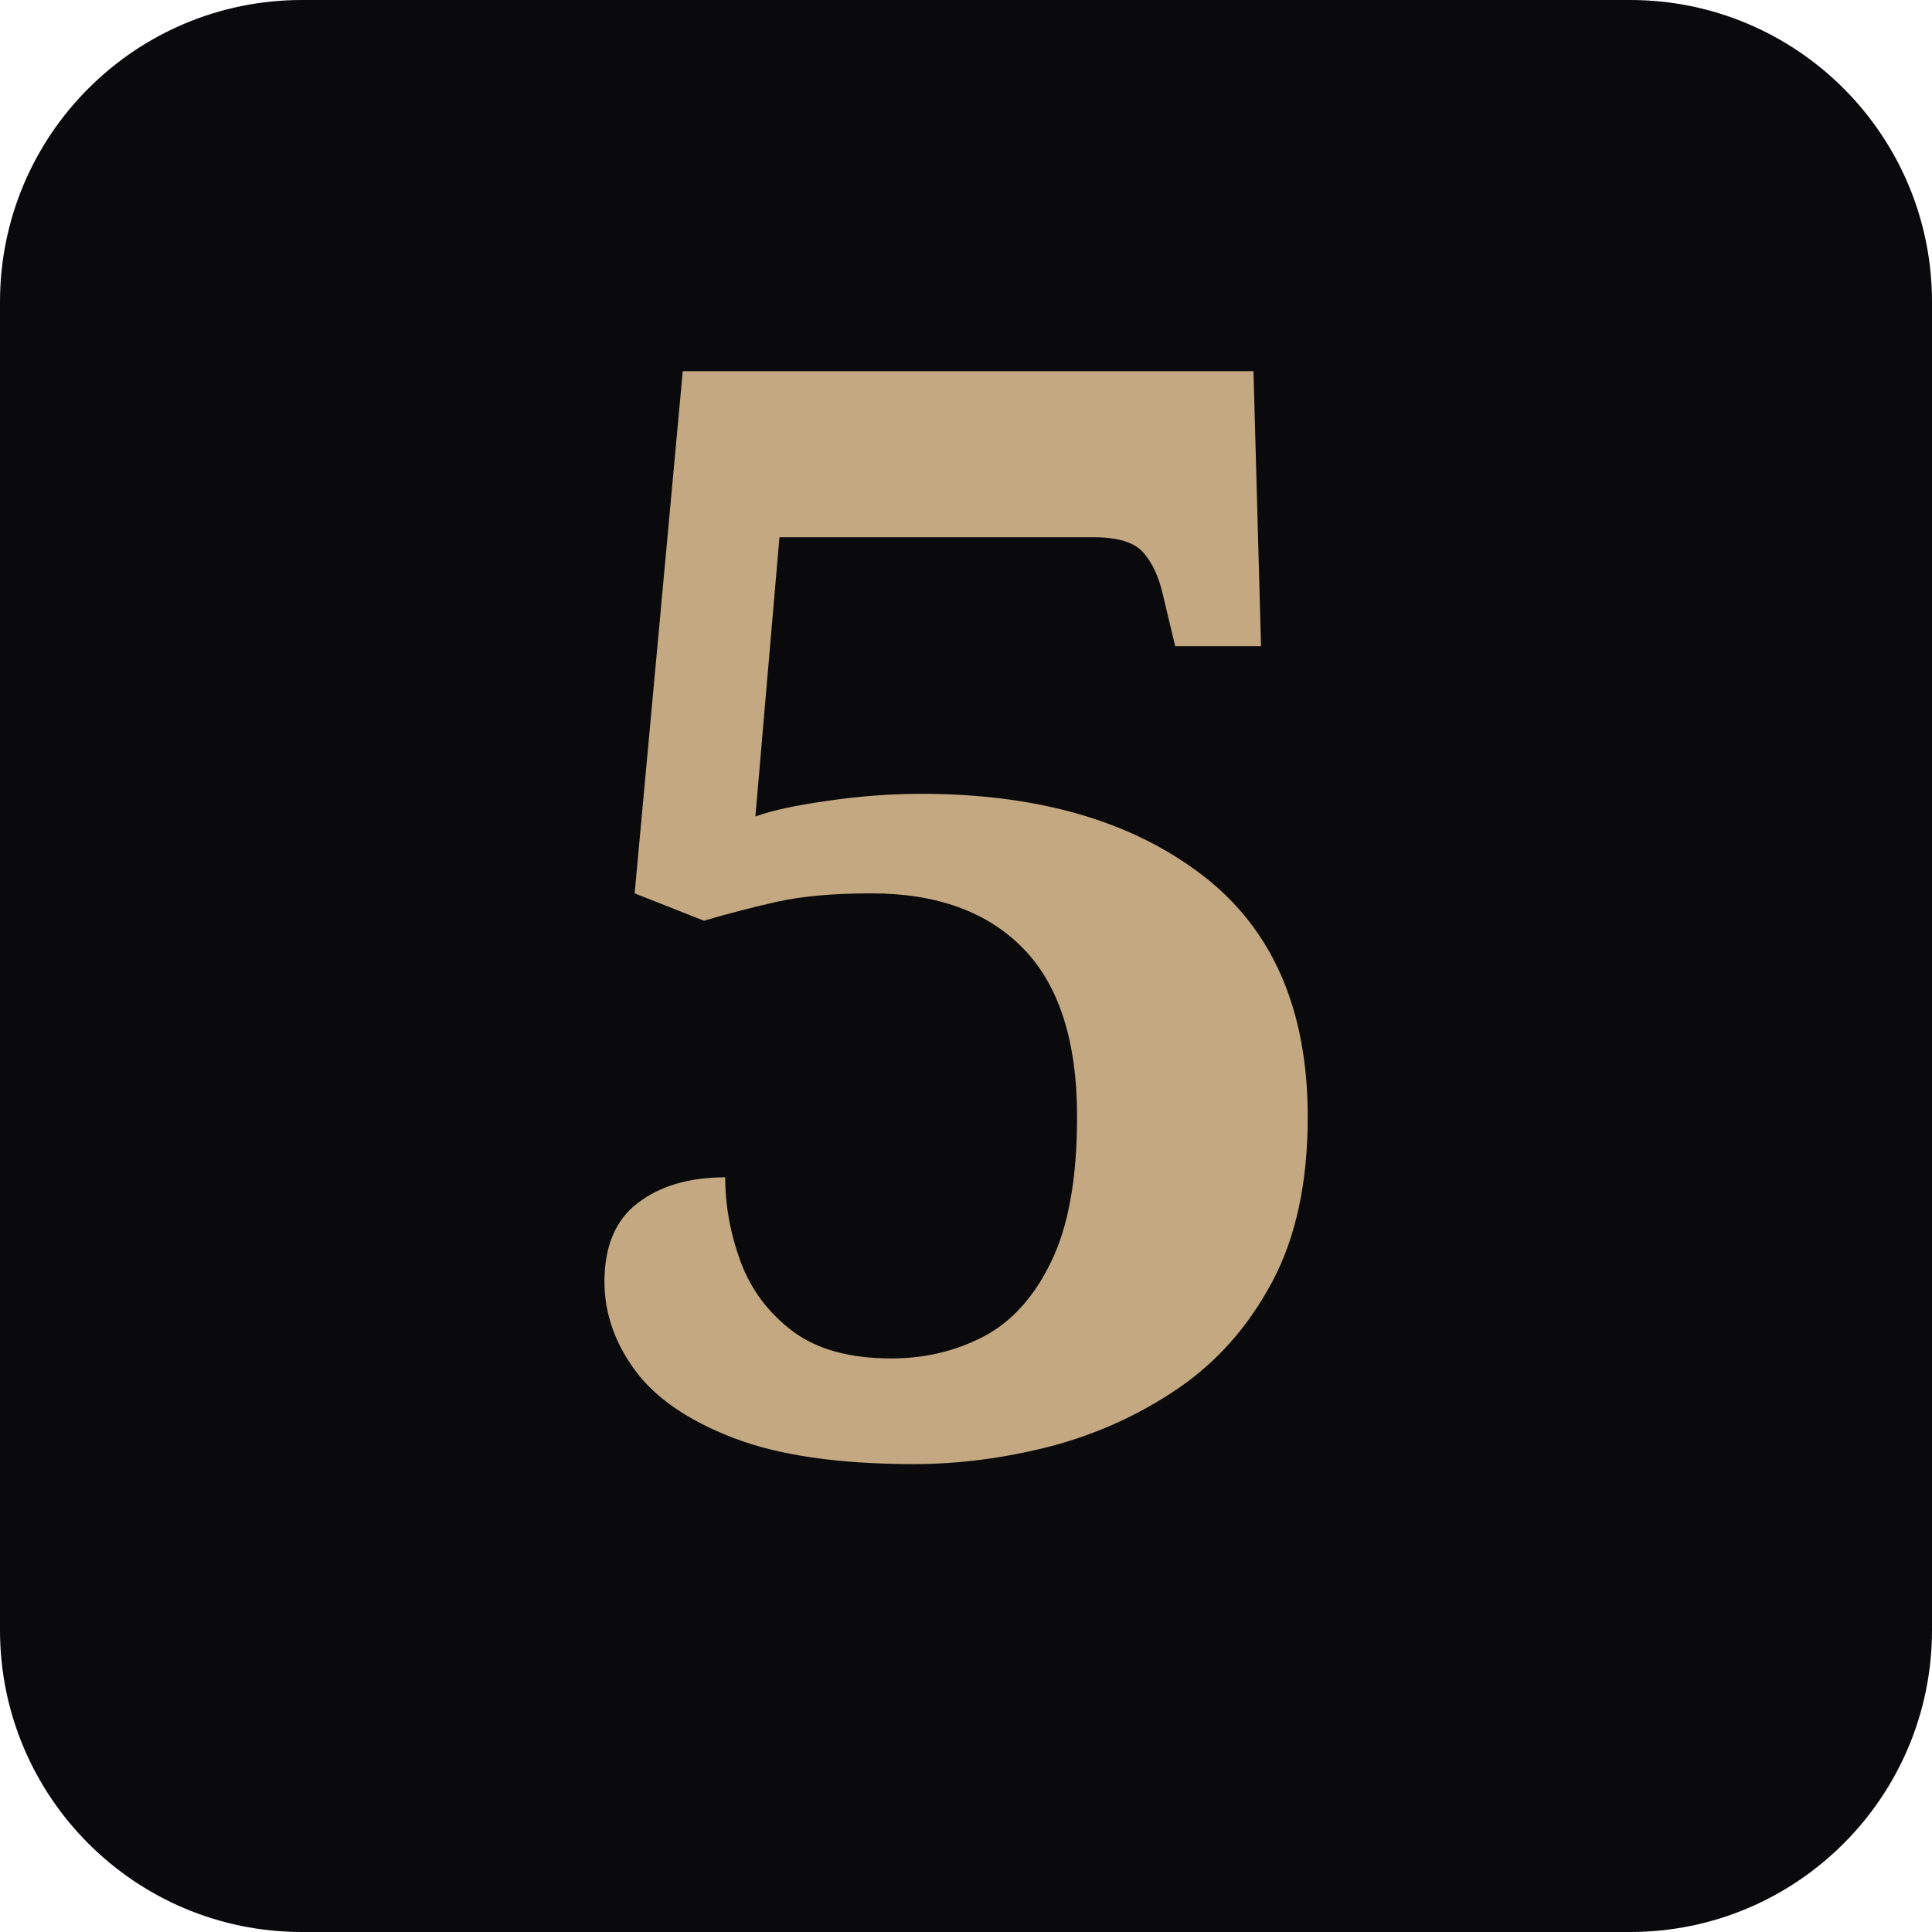
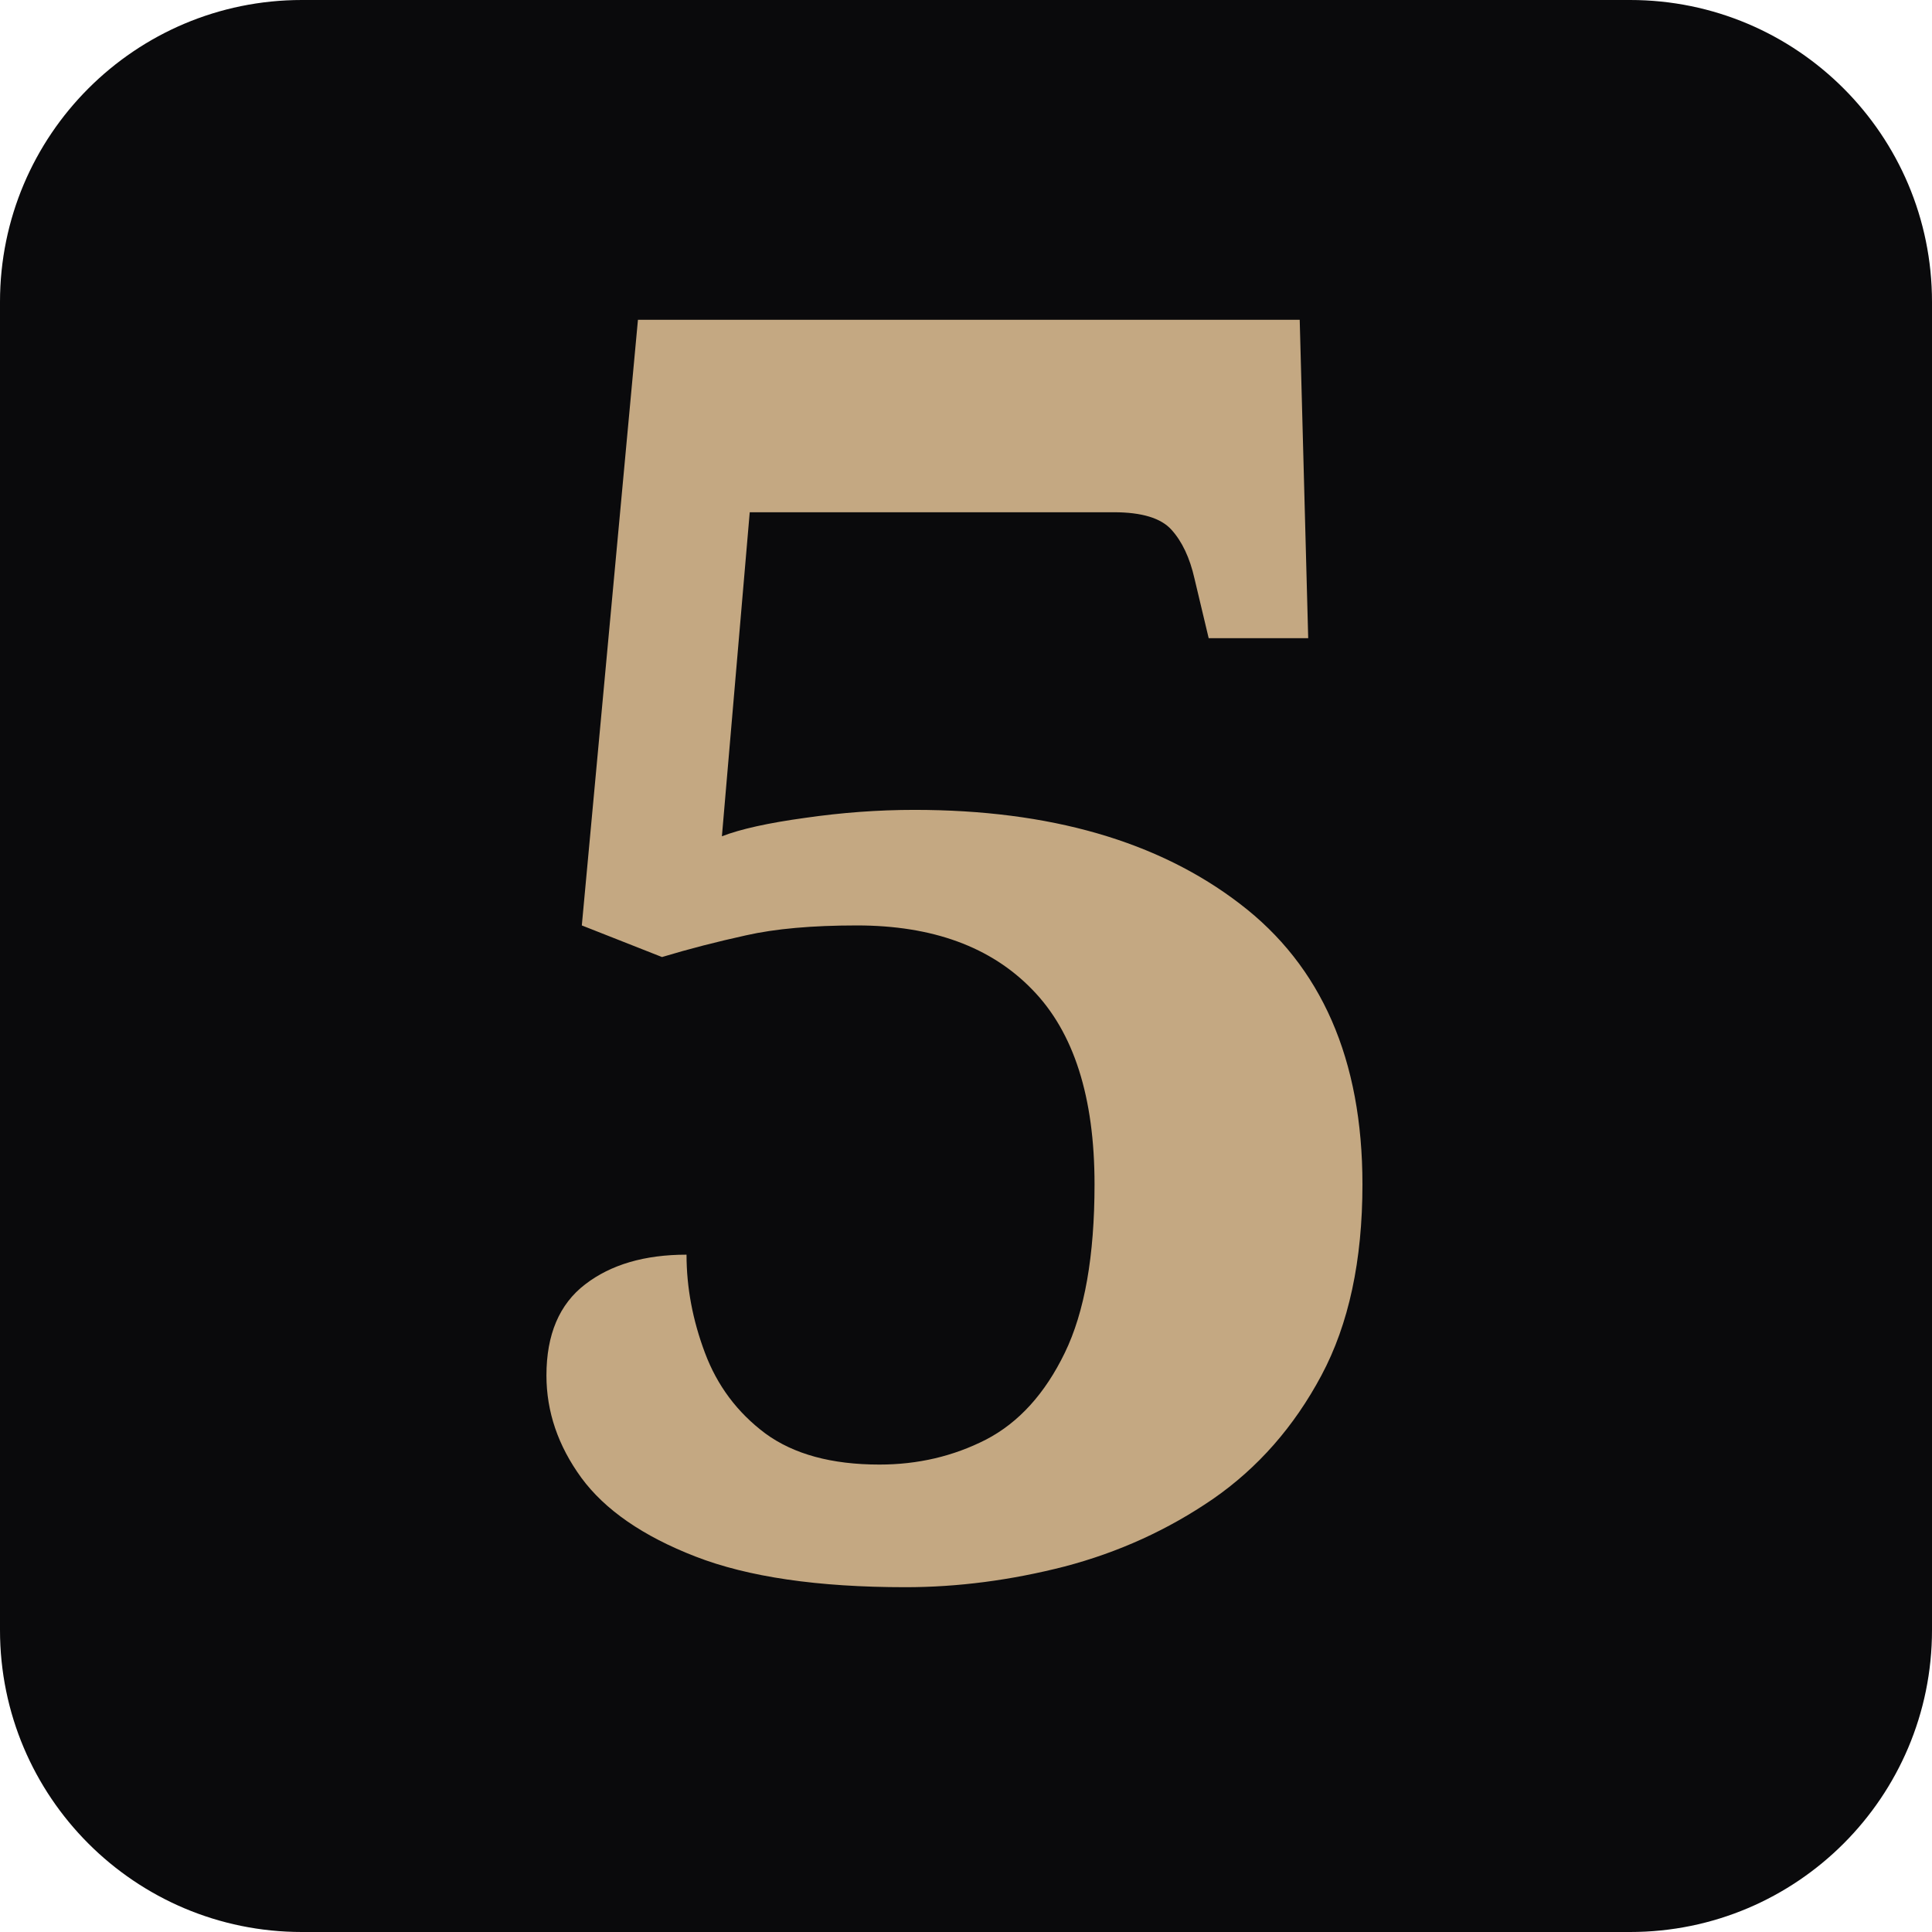
<svg xmlns="http://www.w3.org/2000/svg" viewBox="0 0 64 64">
  <rect width="64" height="64" rx="10" fill="#0a0a0c" />
-   <text x="32" y="48" fill="#c4a882" font-family="'Playfair Display', Georgia, serif" font-size="50" font-weight="700" text-anchor="middle">5</text>
+   <text x="32" y="52" fill="#c4a882" font-family="'Playfair Display', Georgia, serif" font-size="58" font-weight="700" text-anchor="middle">5</text>
</svg>
